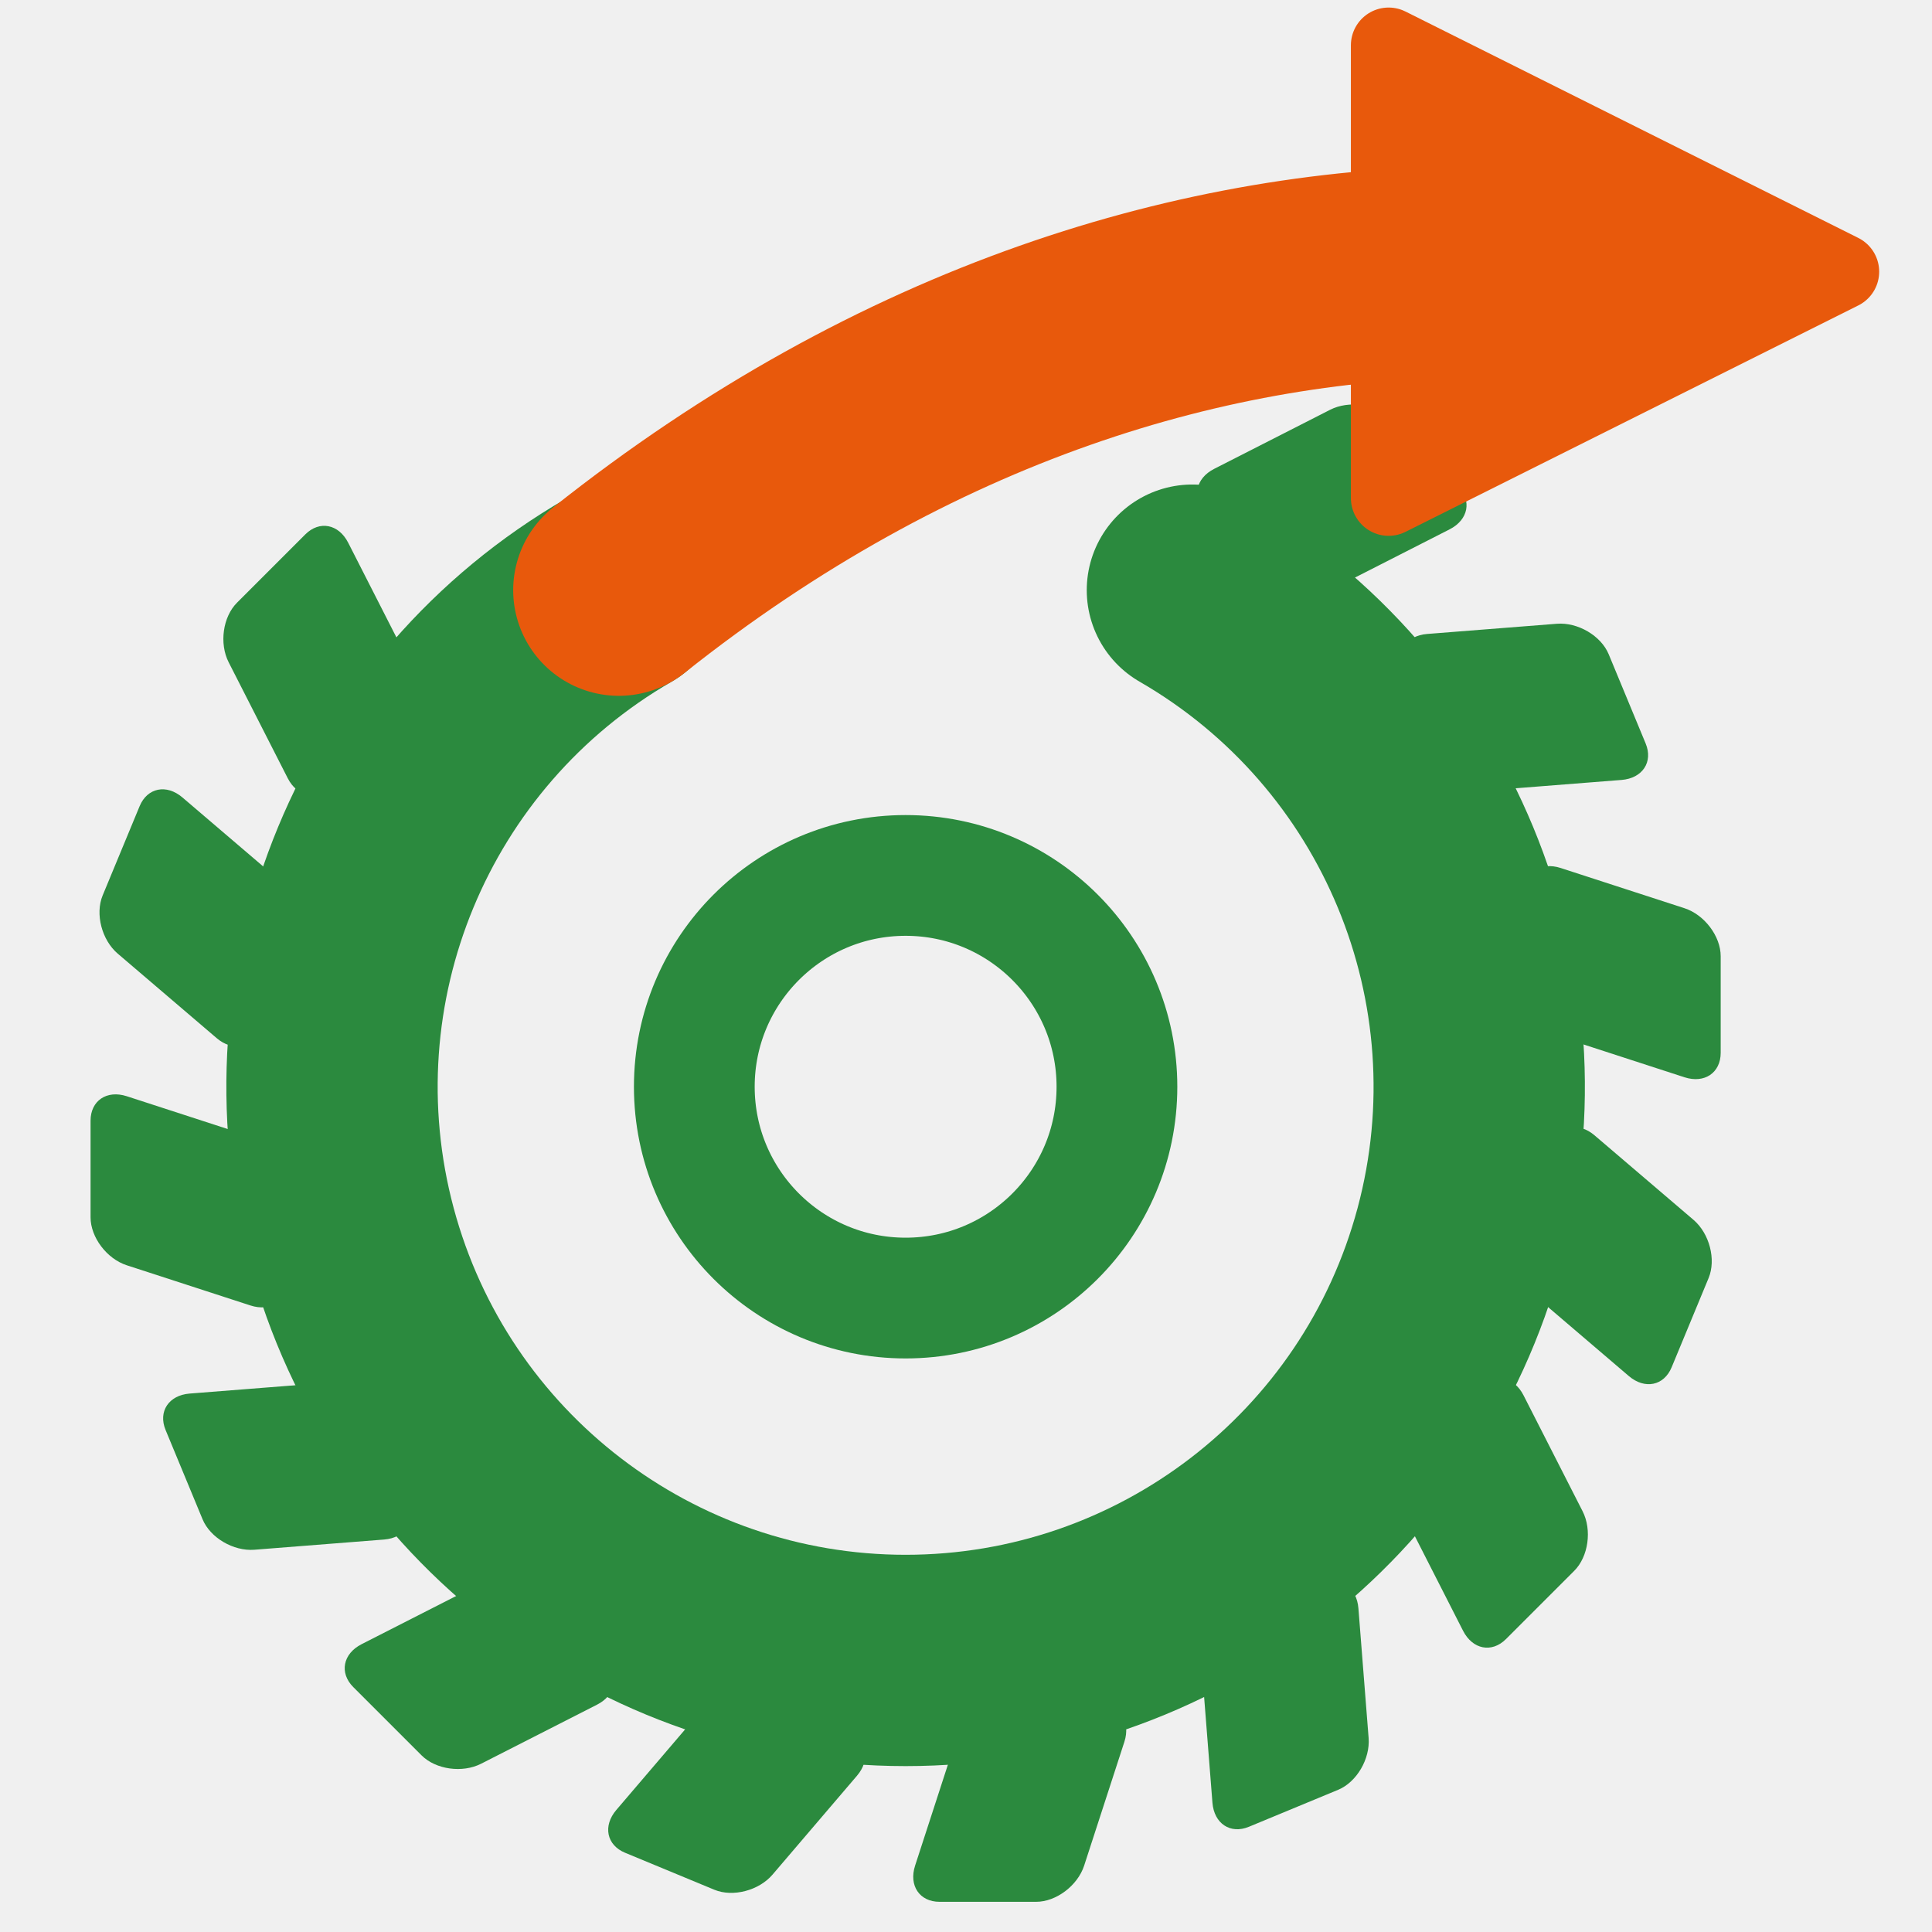
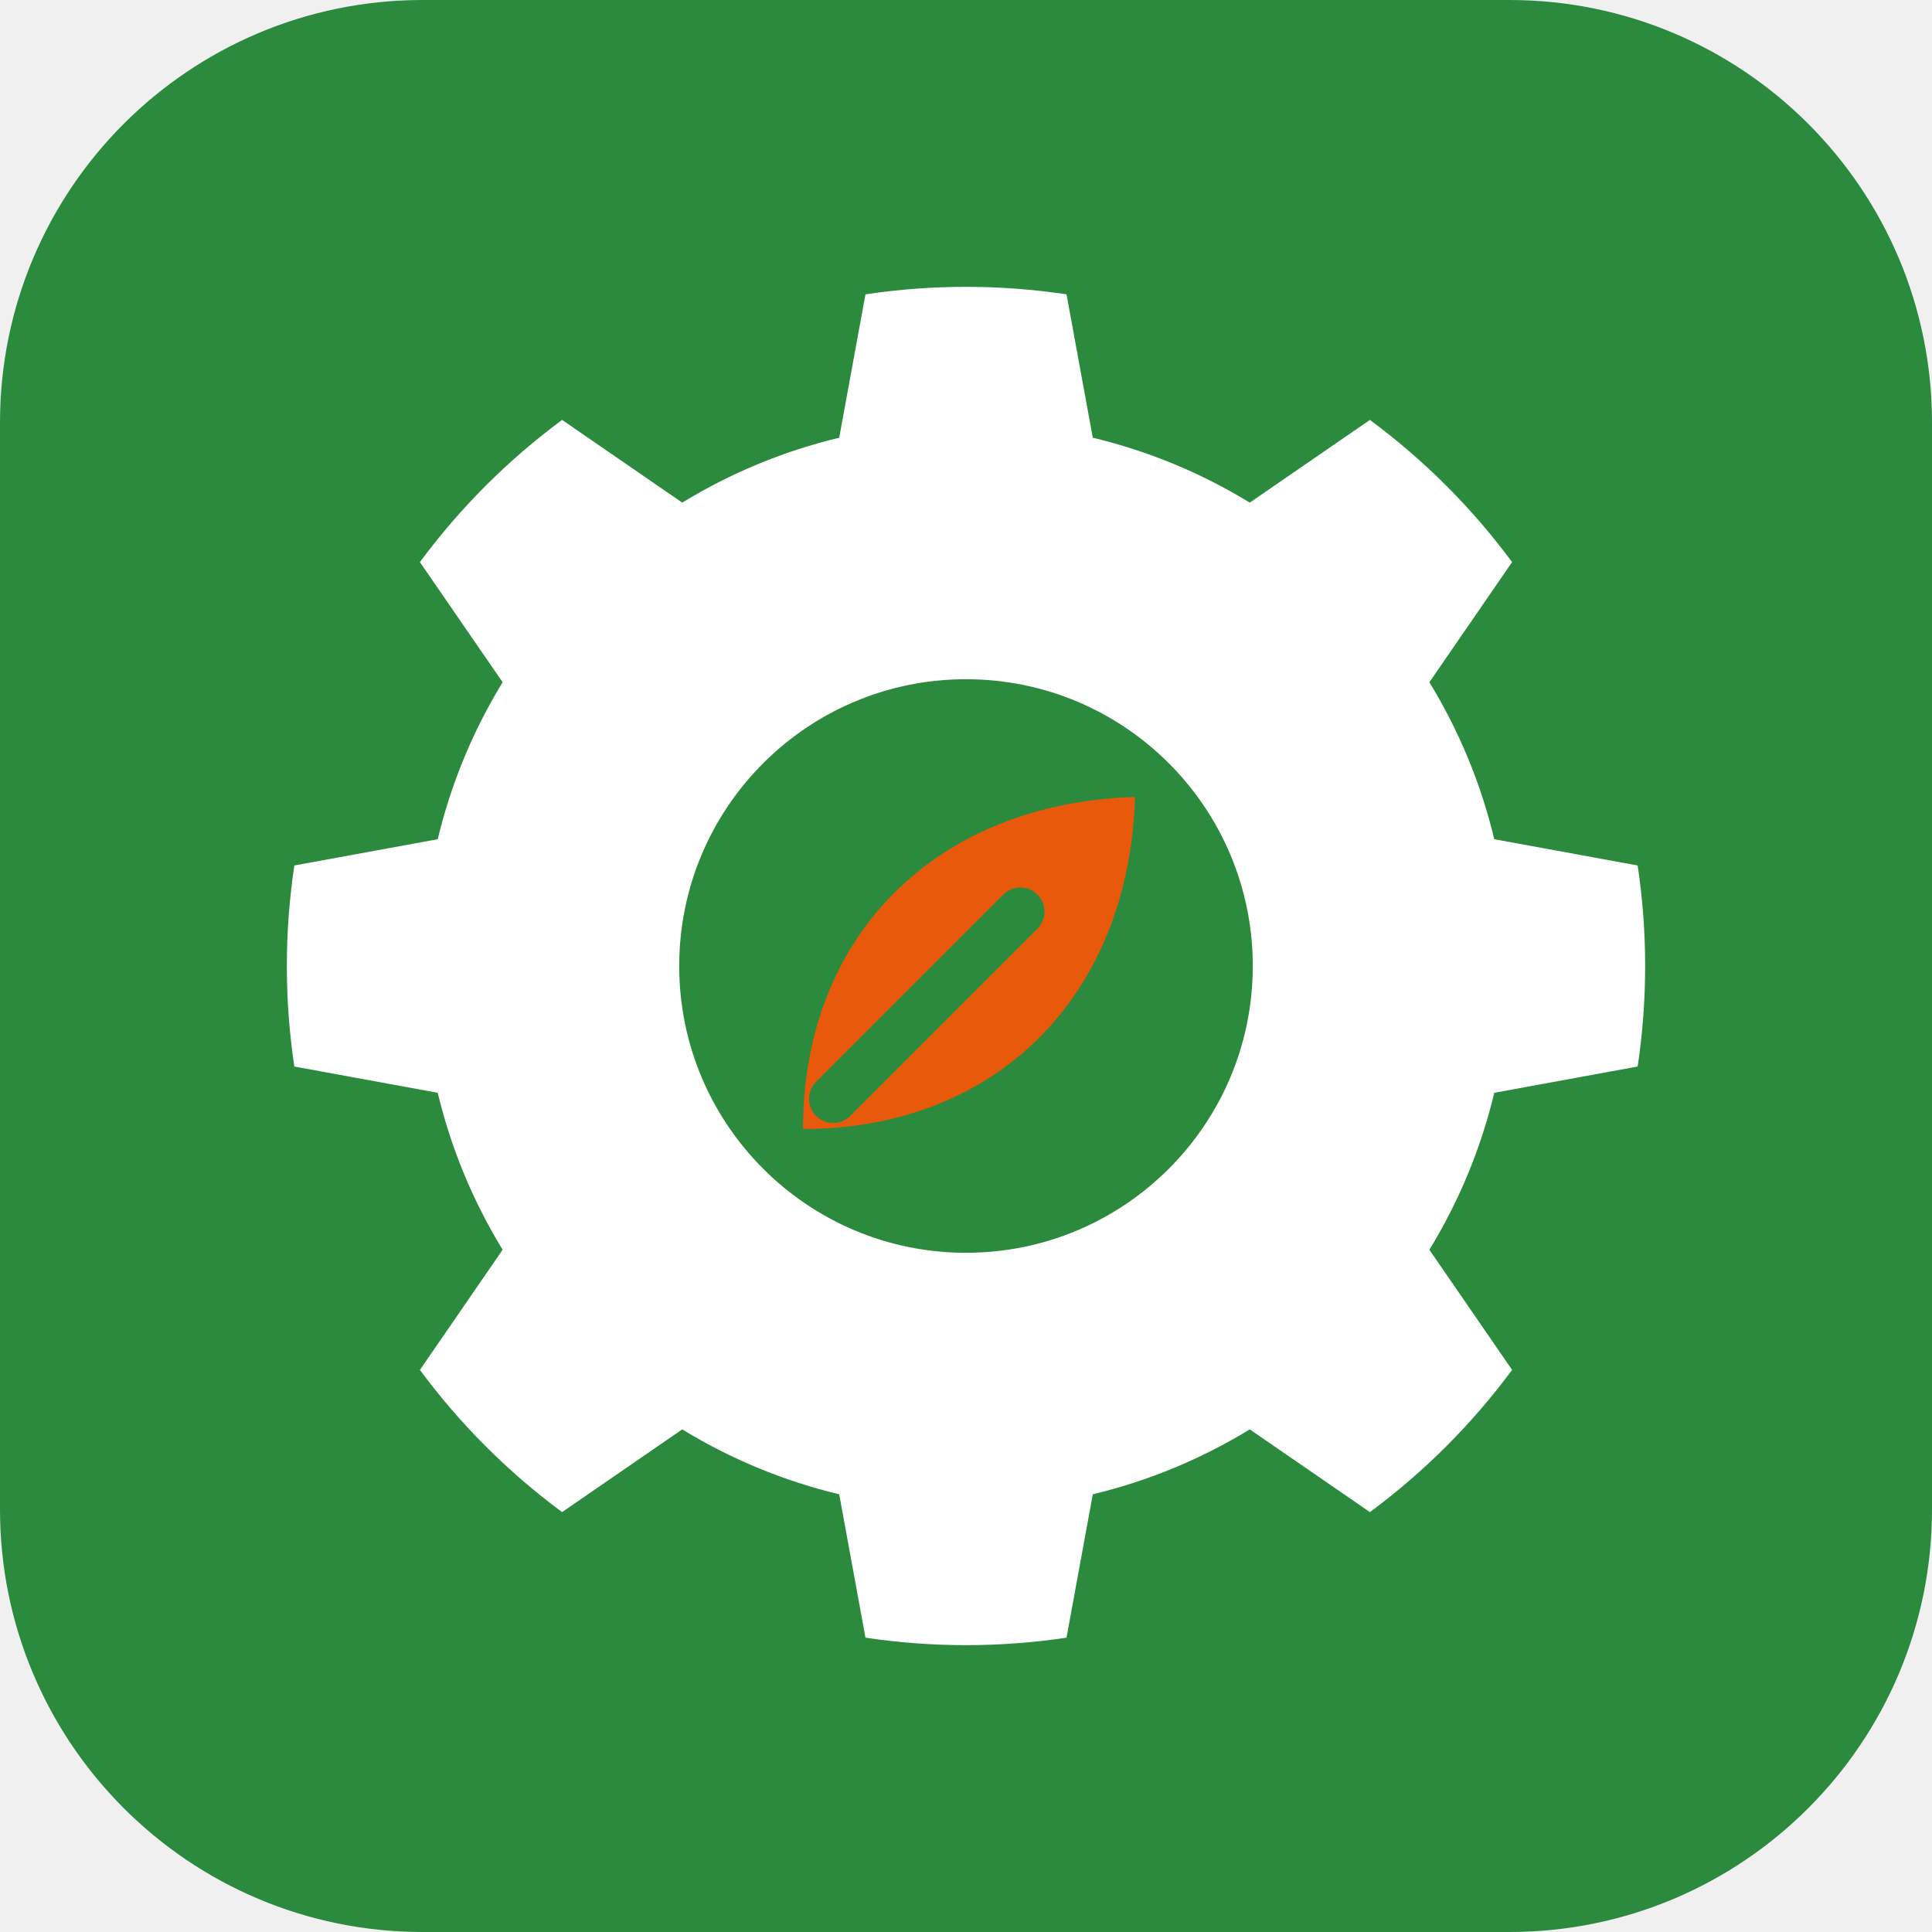
- <svg xmlns="http://www.w3.org/2000/svg" viewBox="0 0 64 64" width="64" height="64">
-   <g fill="#2B8A3E">
-     <rect x="27.40" y="9.00" width="5.6" height="6.5" rx="1.2" transform="rotate(45.0 30 36) skewX(-18)" />
-     <rect x="27.40" y="9.00" width="5.6" height="6.5" rx="1.2" transform="rotate(67.5 30 36) skewX(-18)" />
-     <rect x="27.40" y="9.00" width="5.6" height="6.5" rx="1.2" transform="rotate(90.0 30 36) skewX(-18)" />
-     <rect x="27.40" y="9.00" width="5.6" height="6.5" rx="1.2" transform="rotate(112.5 30 36) skewX(-18)" />
-     <rect x="27.40" y="9.00" width="5.6" height="6.5" rx="1.2" transform="rotate(135.0 30 36) skewX(-18)" />
-     <rect x="27.40" y="9.00" width="5.6" height="6.5" rx="1.2" transform="rotate(157.5 30 36) skewX(-18)" />
-     <rect x="27.40" y="9.00" width="5.6" height="6.5" rx="1.2" transform="rotate(180.0 30 36) skewX(-18)" />
-     <rect x="27.40" y="9.00" width="5.6" height="6.5" rx="1.2" transform="rotate(202.5 30 36) skewX(-18)" />
-     <rect x="27.40" y="9.00" width="5.6" height="6.5" rx="1.2" transform="rotate(225.0 30 36) skewX(-18)" />
-     <rect x="27.40" y="9.00" width="5.6" height="6.5" rx="1.2" transform="rotate(247.5 30 36) skewX(-18)" />
-     <rect x="27.40" y="9.00" width="5.6" height="6.5" rx="1.2" transform="rotate(270.0 30 36) skewX(-18)" />
-     <rect x="27.40" y="9.00" width="5.6" height="6.5" rx="1.2" transform="rotate(292.5 30 36) skewX(-18)" />
-     <rect x="27.40" y="9.00" width="5.6" height="6.5" rx="1.2" transform="rotate(315.0 30 36) skewX(-18)" />
-   </g>
-   <path d="M39.50 19.55 A19 19 0 1 1 20.50 19.55" fill="none" stroke="#2B8A3E" stroke-width="7" stroke-linecap="round" />
-   <circle cx="30" cy="36" r="7" fill="none" stroke="#2B8A3E" stroke-width="4" />
-   <path d="M20.50 19.55 C 30 12, 40 9, 49 9" fill="none" stroke="#E8590C" stroke-width="7" stroke-linecap="round" />
-   <path d="M46 1.5 L61 9 L46 16.5 Z" fill="#E8590C" stroke="#E8590C" stroke-width="2.5" stroke-linejoin="round" />
+ <svg xmlns="http://www.w3.org/2000/svg" viewBox="0 0 64 64" width="64" height="64" role="img" aria-label="AgroRende">
+   <rect width="64" height="64" rx="14" fill="#2B8A3E" />
+   <path fill="#FFFFFF" fill-rule="evenodd" d="M27.8 14.5L28.67 9.75A22.5 22.5 0 0 1 35.33 9.75L36.2 14.5A18 18 0 0 1 41.4 16.65L41.4 16.65L45.38 13.91A22.5 22.5 0 0 1 50.09 18.62L47.35 22.6A18 18 0 0 1 49.5 27.8L49.5 27.8L54.25 28.67A22.5 22.5 0 0 1 54.25 35.33L49.5 36.2A18 18 0 0 1 47.35 41.4L47.35 41.4L50.09 45.38A22.5 22.5 0 0 1 45.38 50.09L41.4 47.35A18 18 0 0 1 36.2 49.5L36.2 49.5L35.33 54.25A22.5 22.5 0 0 1 28.67 54.25L27.8 49.5A18 18 0 0 1 22.6 47.35L22.6 47.35L18.62 50.09A22.5 22.5 0 0 1 13.91 45.38L16.65 41.4A18 18 0 0 1 14.5 36.2L14.5 36.2L9.75 35.33A22.5 22.5 0 0 1 9.75 28.67L14.5 27.8A18 18 0 0 1 16.65 22.6L16.65 22.6L13.91 18.62A22.5 22.5 0 0 1 18.62 13.91L22.6 16.65A18 18 0 0 1 27.8 14.5ZM32 22.5A9.5 9.5 0 1 0 32 41.5A9.5 9.5 0 1 0 32 22.5Z" />
+   <path fill="#E8590C" d="M26.6 37.4C26.6 31 31 26.6 37.6 26.4C37.4 33 33 37.4 26.6 37.4Z" />
+   <path fill="none" stroke="#2B8A3E" stroke-width="1.6" stroke-linecap="round" d="M27.6 36.4L33.8 30.2" />
</svg>
